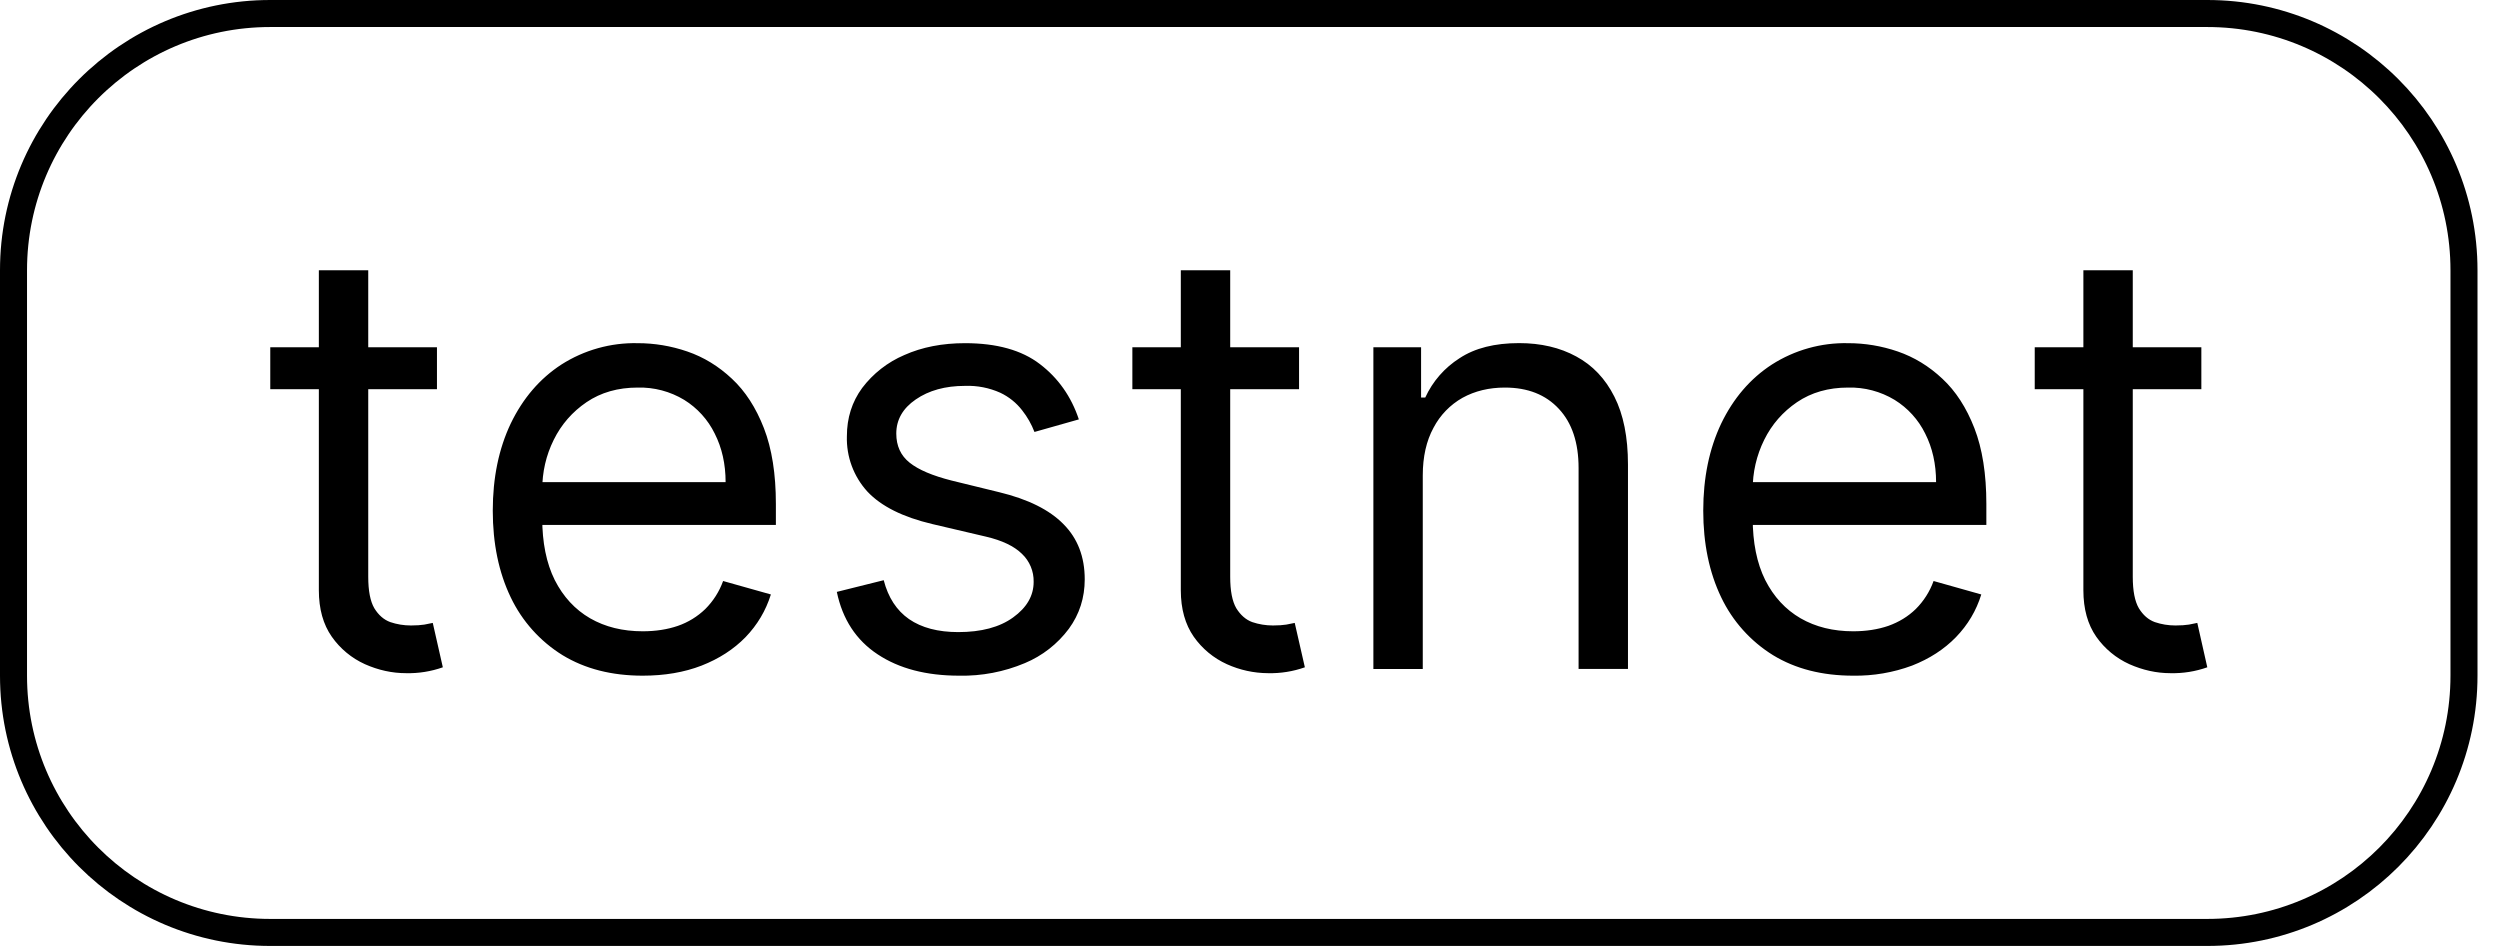
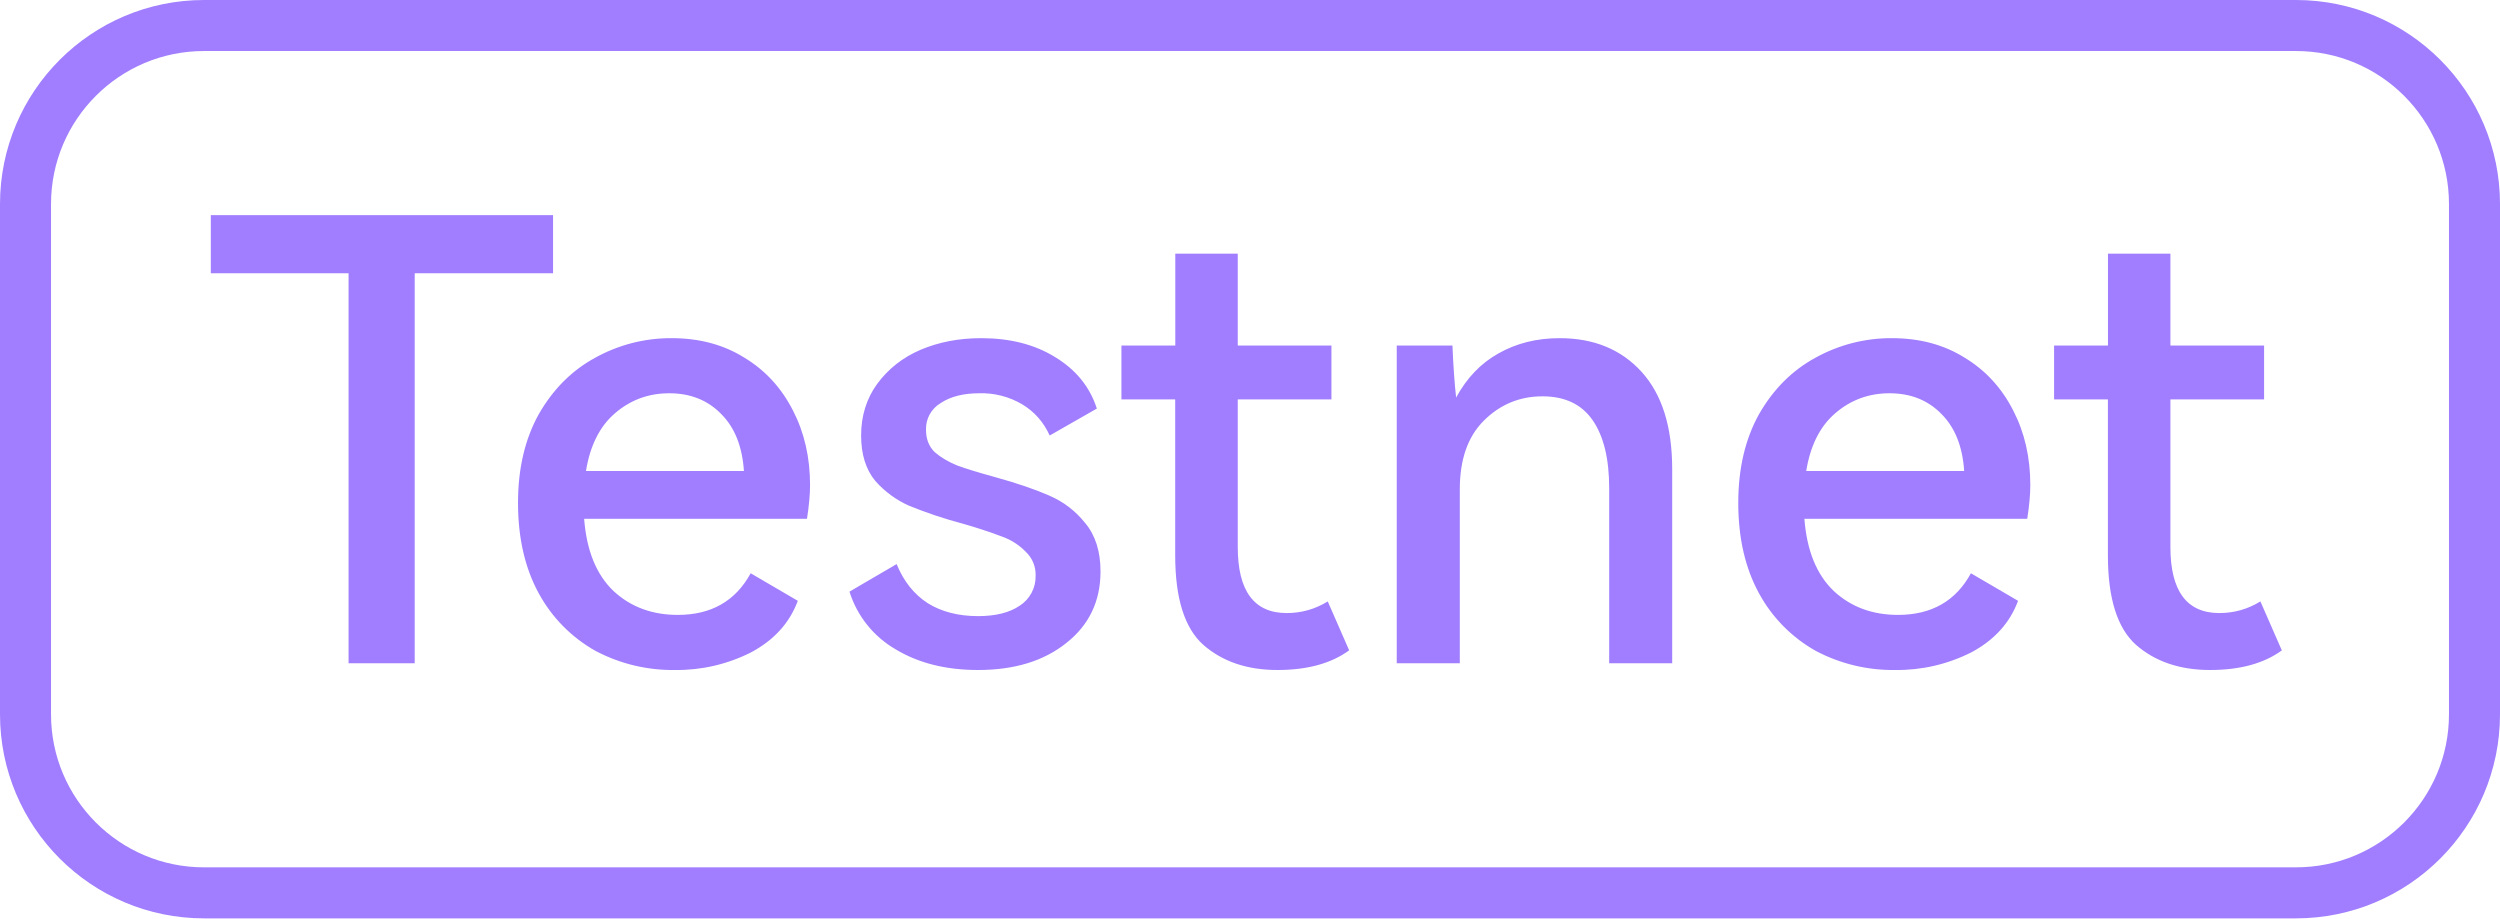
- <svg xmlns="http://www.w3.org/2000/svg" viewBox="0 0 37 14" fill="none">
-   <path d="M6.467 5.14v.62H4v-.62h2.467ZM4.719 4h.731v4.537c0 .207.03.362.09.465.062.101.14.17.236.205.097.033.2.05.307.05.08 0 .146-.005.198-.013l.124-.025.149.657a1.529 1.529 0 0 1-.545.087c-.207 0-.41-.045-.608-.133a1.207 1.207 0 0 1-.49-.406c-.128-.182-.192-.412-.192-.688V4Zm4.793 6c-.459 0-.854-.101-1.187-.304a2.039 2.039 0 0 1-.766-.855c-.177-.368-.266-.796-.266-1.283 0-.488.089-.917.266-1.29.18-.373.43-.665.75-.873a2.016 2.016 0 0 1 1.129-.316c.247 0 .492.04.734.123.242.083.462.217.66.403.198.184.356.428.474.732s.177.677.177 1.122v.31h-3.67v-.633h2.926c0-.268-.054-.508-.161-.719a1.214 1.214 0 0 0-.452-.499 1.267 1.267 0 0 0-.688-.182c-.292 0-.544.072-.757.216-.21.143-.373.329-.486.558-.114.23-.17.476-.17.738v.421c0 .36.061.665.185.915.126.248.3.437.524.567.223.128.482.192.778.192.192 0 .366-.027.52-.08a1.1 1.1 0 0 0 .406-.249 1.12 1.12 0 0 0 .264-.415l.707.199c-.075.24-.2.45-.375.632-.176.18-.393.32-.651.421-.258.1-.549.149-.871.149Zm6.455-3.793-.657.186a1.219 1.219 0 0 0-.182-.32.888.888 0 0 0-.323-.26 1.17 1.17 0 0 0-.524-.102c-.29 0-.534.067-.728.201-.192.132-.288.3-.288.505 0 .182.066.326.198.431.133.106.34.193.62.264l.707.173c.425.103.743.261.951.474.209.211.313.483.313.815 0 .273-.078.517-.235.732a1.562 1.562 0 0 1-.651.508 2.377 2.377 0 0 1-.973.186c-.486 0-.888-.105-1.206-.316-.318-.21-.52-.519-.604-.924l.694-.173c.066.256.191.448.375.576.186.128.429.192.728.192.341 0 .612-.072.812-.217.203-.146.304-.322.304-.526a.554.554 0 0 0-.174-.416c-.115-.113-.293-.198-.533-.254l-.793-.186c-.436-.103-.756-.263-.96-.48a1.163 1.163 0 0 1-.304-.821c0-.269.075-.507.226-.713a1.54 1.54 0 0 1 .623-.487c.264-.118.564-.176.899-.176.47 0 .84.103 1.109.31.27.206.463.479.576.818Zm3.259-1.067v.62h-2.467v-.62h2.466ZM17.477 4h.73v4.537c0 .207.03.362.09.465.063.101.141.17.236.205.098.033.2.05.307.05.08 0 .147-.005.198-.013l.124-.025.15.657a1.528 1.528 0 0 1-.545.087 1.49 1.49 0 0 1-.609-.133 1.207 1.207 0 0 1-.49-.406c-.127-.182-.192-.412-.192-.688V4Zm3.58 3.037v2.864h-.731V5.14h.706v.743h.062a1.36 1.36 0 0 1 .508-.582c.228-.15.521-.223.88-.223.323 0 .605.066.847.198.241.13.43.328.564.595.134.264.201.6.201 1.004V9.9h-.731V6.926c0-.374-.097-.666-.291-.874-.195-.211-.461-.316-.8-.316-.233 0-.442.05-.626.151a1.087 1.087 0 0 0-.43.444c-.106.194-.159.43-.159.706ZM27.427 10c-.459 0-.855-.101-1.187-.304a2.038 2.038 0 0 1-.766-.855c-.177-.368-.266-.796-.266-1.283 0-.488.089-.917.266-1.29.18-.373.43-.665.75-.873a2.013 2.013 0 0 1 1.128-.316c.248 0 .493.04.735.123.241.083.462.217.66.403.198.184.356.428.474.732s.177.677.177 1.122v.31h-3.67v-.633h2.926c0-.268-.054-.508-.161-.719a1.214 1.214 0 0 0-.453-.499 1.267 1.267 0 0 0-.688-.182c-.291 0-.543.072-.756.216-.21.143-.373.329-.486.558a1.64 1.64 0 0 0-.17.738v.421c0 .36.061.665.185.915.126.248.3.437.524.567.223.128.482.192.778.192.192 0 .365-.027.52-.08.157-.056.293-.139.406-.249a1.12 1.12 0 0 0 .264-.415l.706.199c-.074.24-.199.45-.375.632-.175.18-.392.32-.65.421a2.4 2.4 0 0 1-.871.149Zm5.153-4.86v.62h-2.466v-.62h2.467ZM30.834 4h.731v4.537c0 .207.03.362.09.465.062.101.14.17.236.205.097.033.199.05.306.05.08 0 .147-.005.199-.013l.124-.025.148.657a1.528 1.528 0 0 1-.546.087c-.206 0-.408-.045-.607-.133a1.207 1.207 0 0 1-.49-.406c-.127-.182-.191-.412-.191-.688V4Z" fill="currentColor" />
-   <rect x=".2" y=".2" width="36.267" height="13.6" rx="3.8" stroke="currentColor" stroke-width=".4" />
+ <svg xmlns="http://www.w3.org/2000/svg" viewBox="0 0 49 18" fill="none">
+   <rect x=".5" y=".5" width="48" height="17" rx="3.5" stroke="#A07EFF" />
+   <path d="M4.132 4.216h6.708v1.14H8.128V13H6.832V5.356h-2.7v-1.14Zm9.033 2.412c.544 0 1.02.128 1.428.384.408.248.724.592.948 1.032.224.432.336.92.336 1.464 0 .184-.02.404-.06.66h-4.368c.048.624.24 1.096.576 1.416.336.312.756.468 1.26.468.656 0 1.132-.272 1.428-.816l.924.54c-.16.432-.464.768-.912 1.008a3.213 3.213 0 0 1-1.5.348 3.232 3.232 0 0 1-1.548-.372 2.857 2.857 0 0 1-1.116-1.128c-.272-.496-.408-1.088-.408-1.776 0-.672.136-1.252.408-1.74.28-.488.648-.856 1.104-1.104a3.056 3.056 0 0 1 1.5-.384Zm-.048 1.08c-.408 0-.764.132-1.068.396-.296.256-.484.632-.564 1.128h3.096c-.032-.48-.18-.852-.444-1.116-.264-.272-.604-.408-1.02-.408ZM21.57 11.2c0 .584-.224 1.052-.672 1.404-.44.352-1.016.528-1.728.528-.632 0-1.172-.136-1.62-.408a1.99 1.99 0 0 1-.9-1.128l.924-.54c.136.336.34.592.612.768.272.168.6.252.984.252.344 0 .616-.068.816-.204a.679.679 0 0 0 .312-.588.612.612 0 0 0-.192-.468 1.212 1.212 0 0 0-.468-.3 9.686 9.686 0 0 0-.768-.252 8.766 8.766 0 0 1-1.044-.348 1.922 1.922 0 0 1-.672-.492c-.184-.224-.276-.52-.276-.888 0-.384.104-.72.312-1.008.216-.296.5-.52.852-.672.36-.152.756-.228 1.188-.228.568 0 1.052.124 1.452.372.408.248.68.584.816 1.008l-.924.528c-.12-.264-.3-.468-.54-.612a1.562 1.562 0 0 0-.84-.216c-.312 0-.564.064-.756.192a.584.584 0 0 0-.288.528c0 .176.056.32.168.432.12.104.268.192.444.264.176.064.424.14.744.228.432.12.784.24 1.056.36.28.12.516.3.708.54.2.24.3.556.3.948Zm4.872 1.548c-.352.256-.82.384-1.404.384-.592 0-1.076-.164-1.452-.492-.368-.328-.552-.912-.552-1.752v-3.06H21.98V6.772h1.056v-1.8h1.224v1.8h1.836v1.056H24.26v2.892c0 .864.32 1.296.96 1.296.288 0 .556-.076.804-.228l.42.96Zm4.125-6.12c.672 0 1.208.22 1.608.66.4.44.6 1.076.6 1.908V13H31.54V9.568c0-.576-.108-1.02-.324-1.332-.216-.312-.544-.468-.984-.468-.448 0-.832.16-1.152.48-.312.312-.468.76-.468 1.344V13h-1.236V6.772h1.092c.016.392.04.732.072 1.02.208-.384.484-.672.828-.864.352-.2.752-.3 1.2-.3Zm6.515 0c.544 0 1.02.128 1.428.384.408.248.724.592.948 1.032.224.432.336.92.336 1.464 0 .184-.02.404-.06.66h-4.368c.048.624.24 1.096.576 1.416.336.312.756.468 1.26.468.656 0 1.132-.272 1.428-.816l.924.54c-.16.432-.464.768-.912 1.008a3.213 3.213 0 0 1-1.5.348 3.232 3.232 0 0 1-1.548-.372 2.857 2.857 0 0 1-1.116-1.128c-.272-.496-.408-1.088-.408-1.776 0-.672.136-1.252.408-1.74.28-.488.648-.856 1.104-1.104a3.056 3.056 0 0 1 1.5-.384Zm-.048 1.08c-.408 0-.764.132-1.068.396-.296.256-.484.632-.564 1.128h3.096c-.032-.48-.18-.852-.444-1.116-.264-.272-.604-.408-1.02-.408Zm7.69 5.04c-.353.256-.82.384-1.405.384-.592 0-1.076-.164-1.452-.492-.368-.328-.552-.912-.552-1.752v-3.06H40.26V6.772h1.056v-1.8h1.224v1.8h1.836v1.056H42.54v2.892c0 .864.32 1.296.96 1.296.288 0 .556-.076.804-.228l.42.96Z" fill="#A07EFF" />
</svg>
